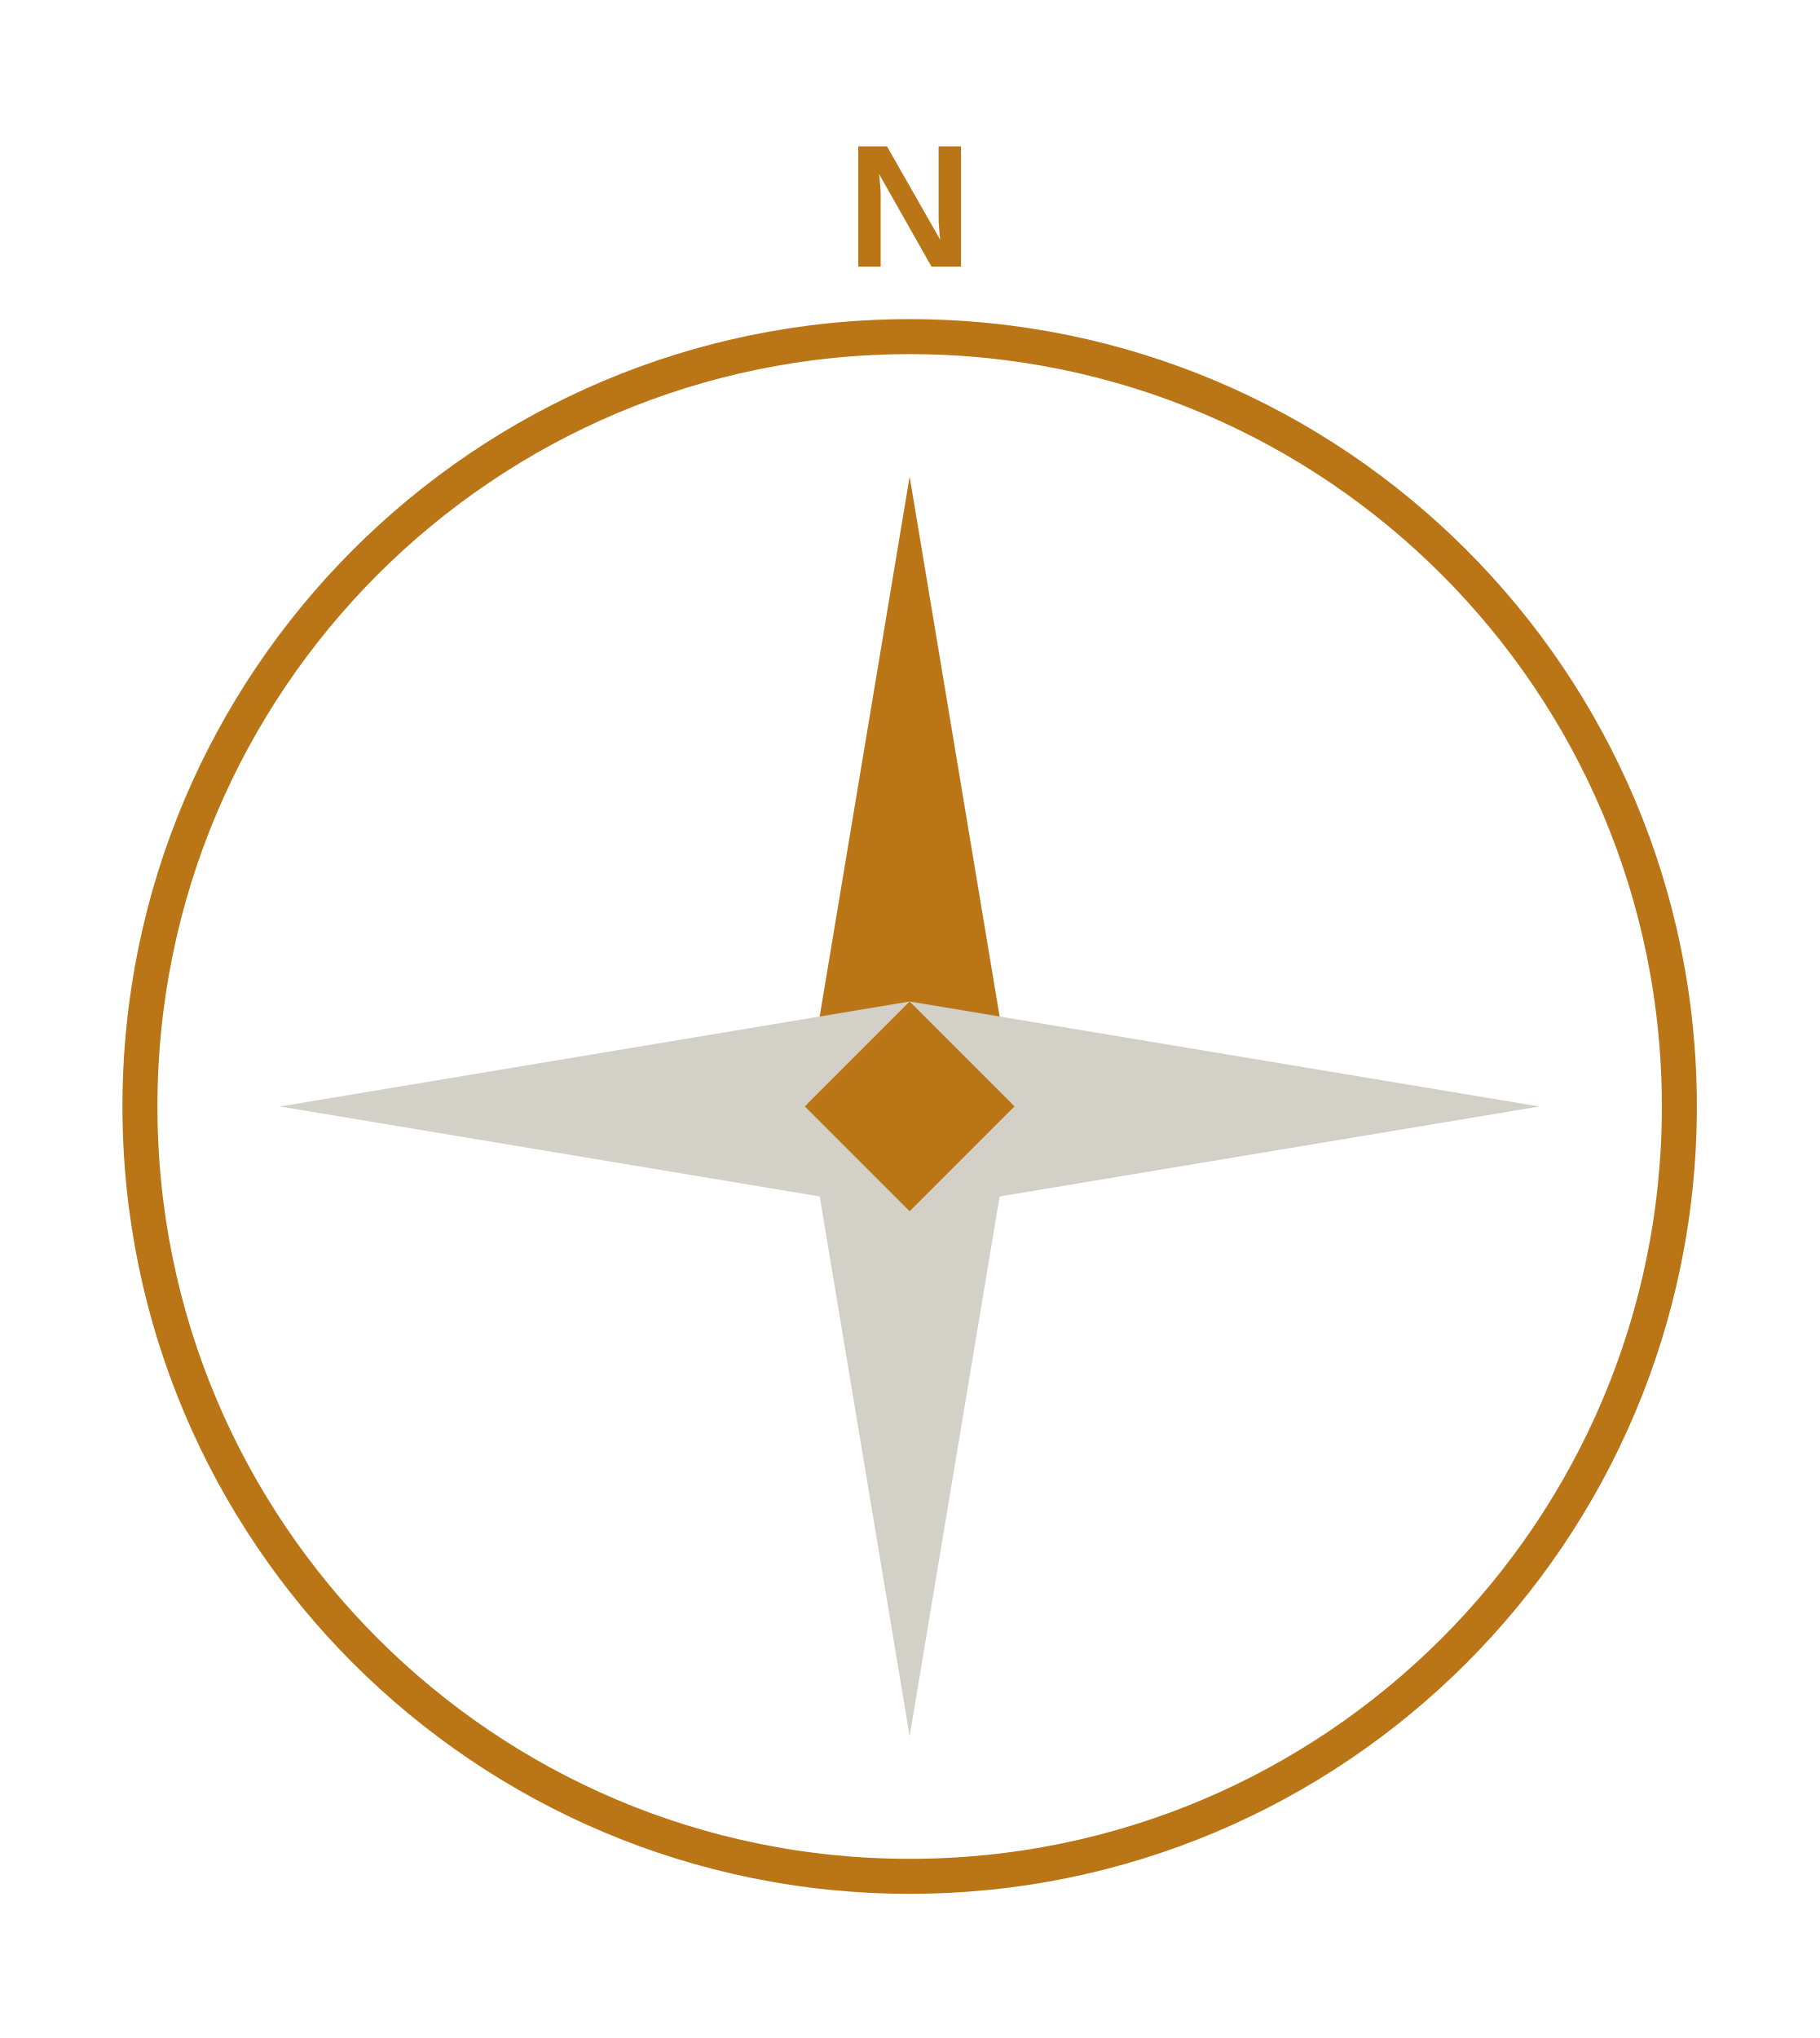
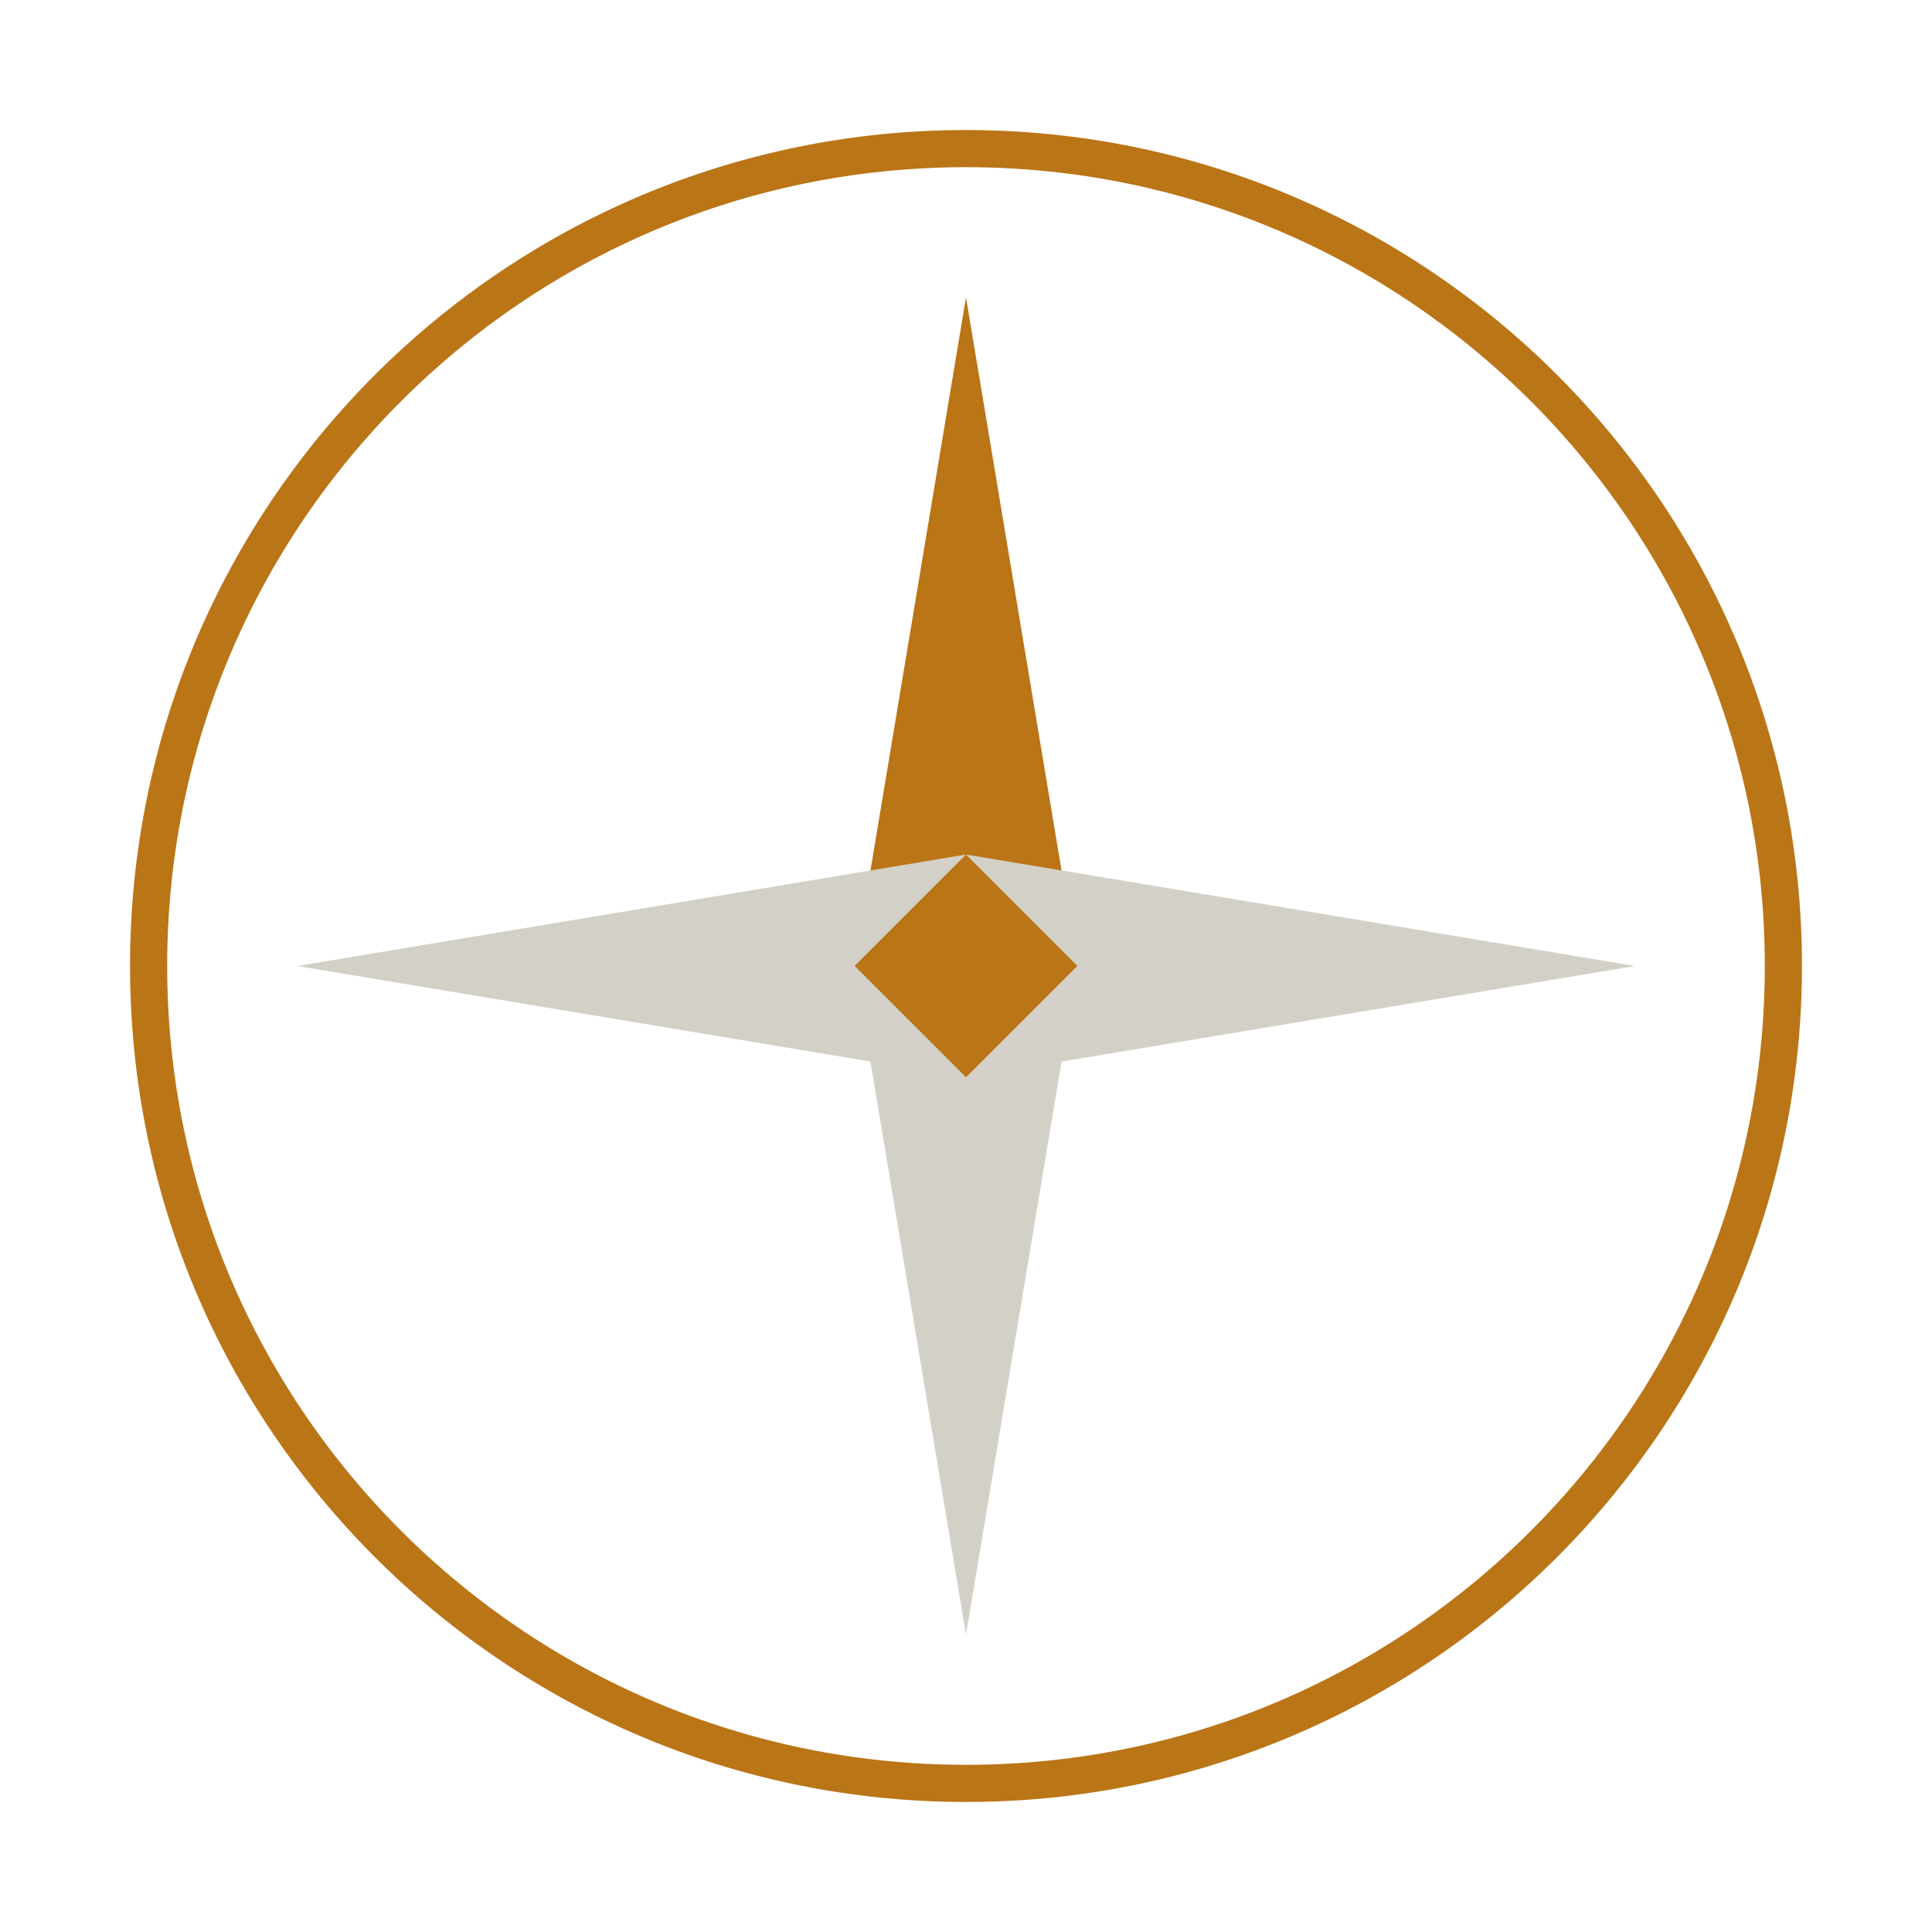
- <svg xmlns="http://www.w3.org/2000/svg" width="100" height="112" viewBox="-2 -8 104 114">
+ <svg xmlns="http://www.w3.org/2000/svg" width="100" height="100" viewBox="-2 2 104 104">
  <g transform="translate(50, 54)">
    <circle cx="0" cy="0" r="44" fill="none" stroke="#BA7517" stroke-width="2" />
    <circle cx="0" cy="0" r="6" fill="#BA7517" />
    <polygon points="0,-36 6,0 0,-6 -6,0" fill="#BA7517" />
    <polygon points="0,36 6,0 0,6 -6,0" fill="#D3D1C7" />
    <polygon points="-36,0 0,6 -6,0 0,-6" fill="#D3D1C7" />
    <polygon points="36,0 0,6 6,0 0,-6" fill="#D3D1C7" />
-     <text x="0" y="-48" text-anchor="middle" font-family="Arial, sans-serif" font-size="10" font-weight="700" fill="#BA7517">N</text>
  </g>
</svg>
